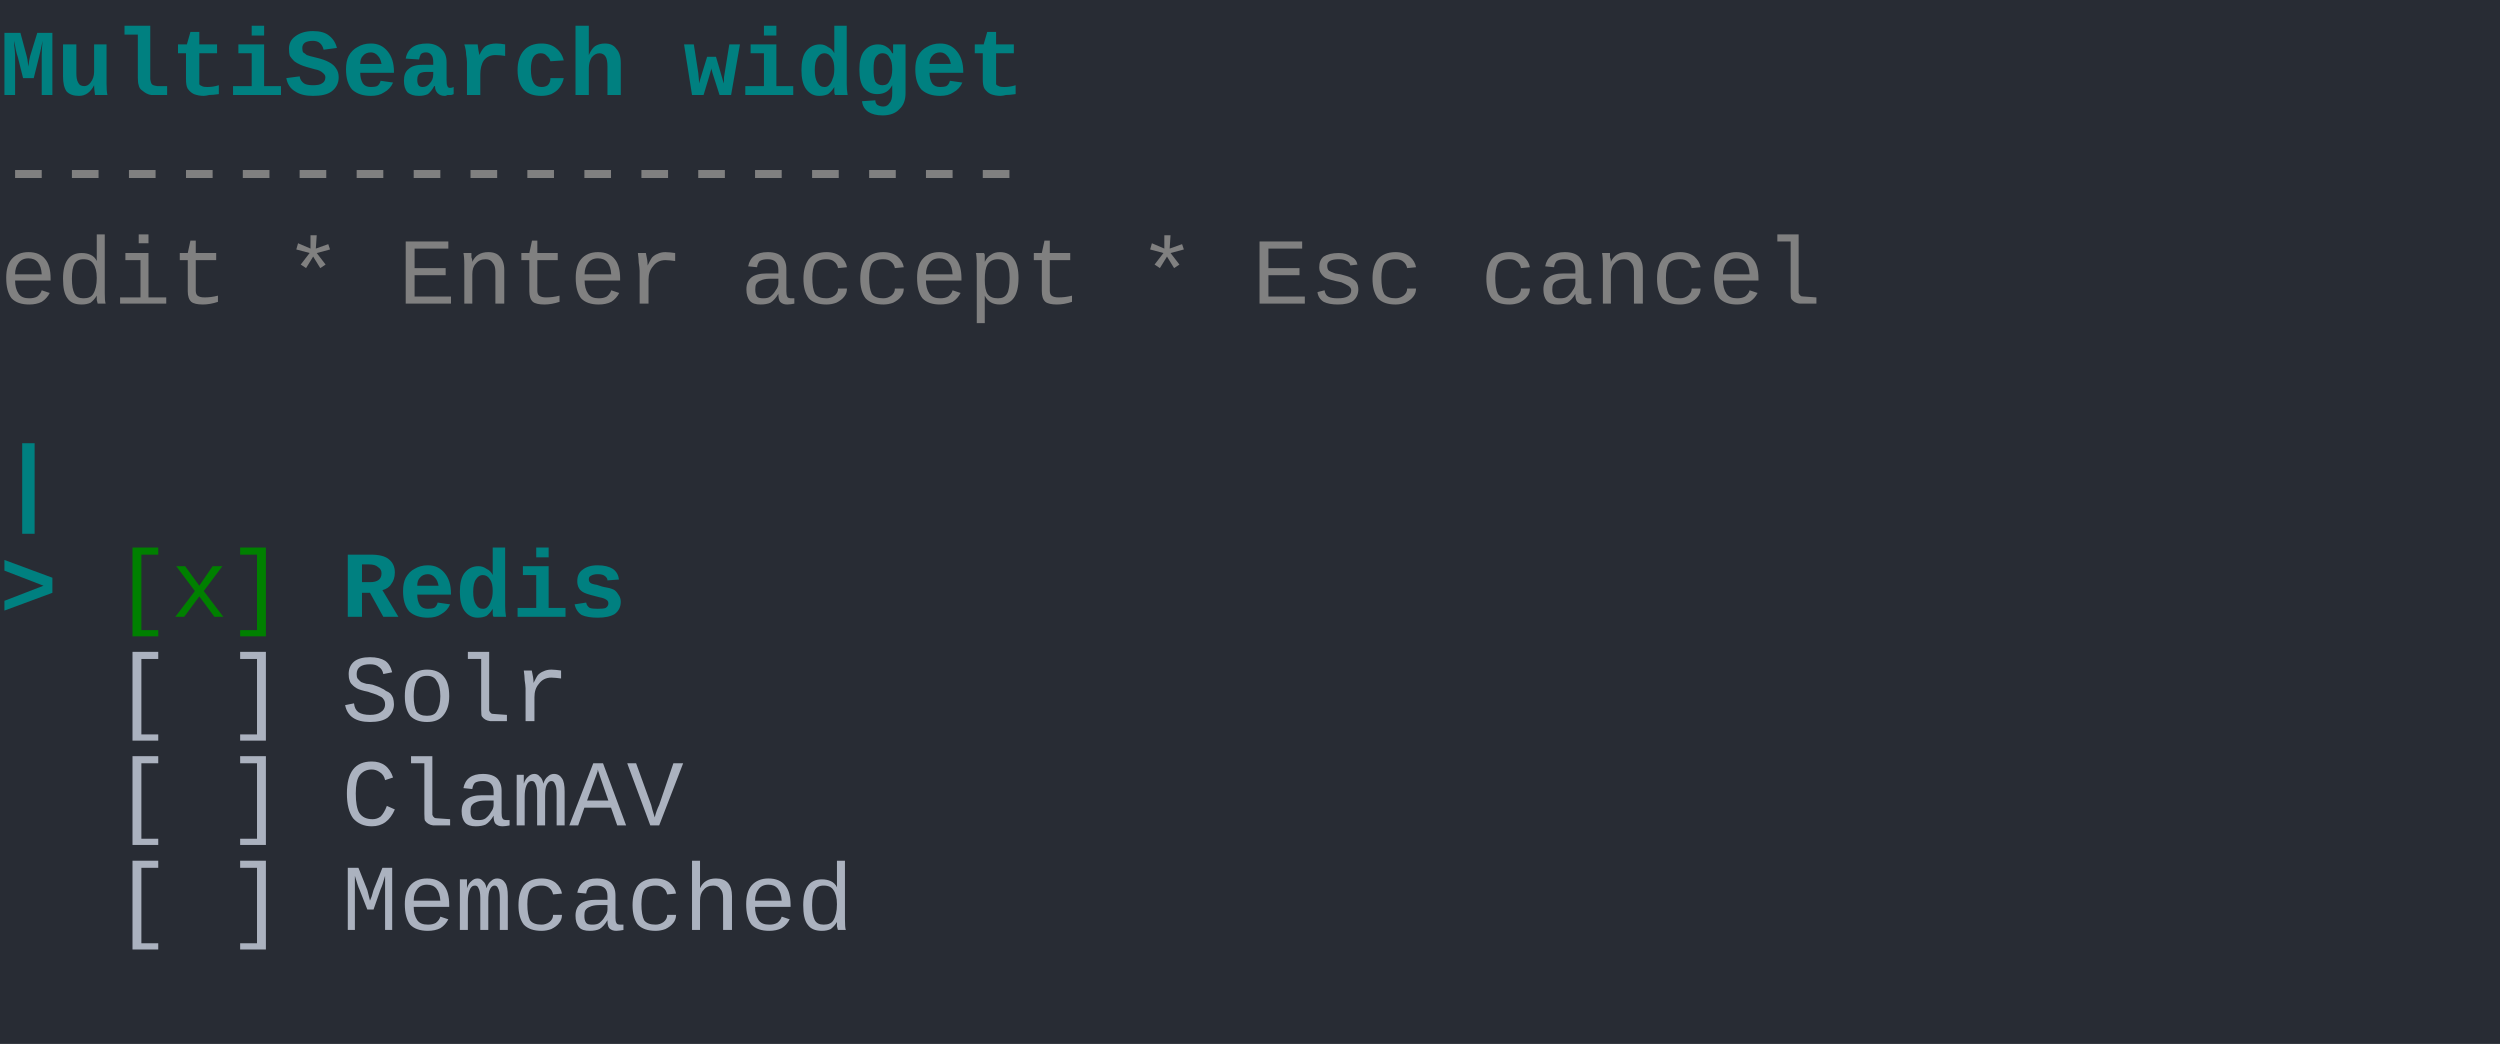
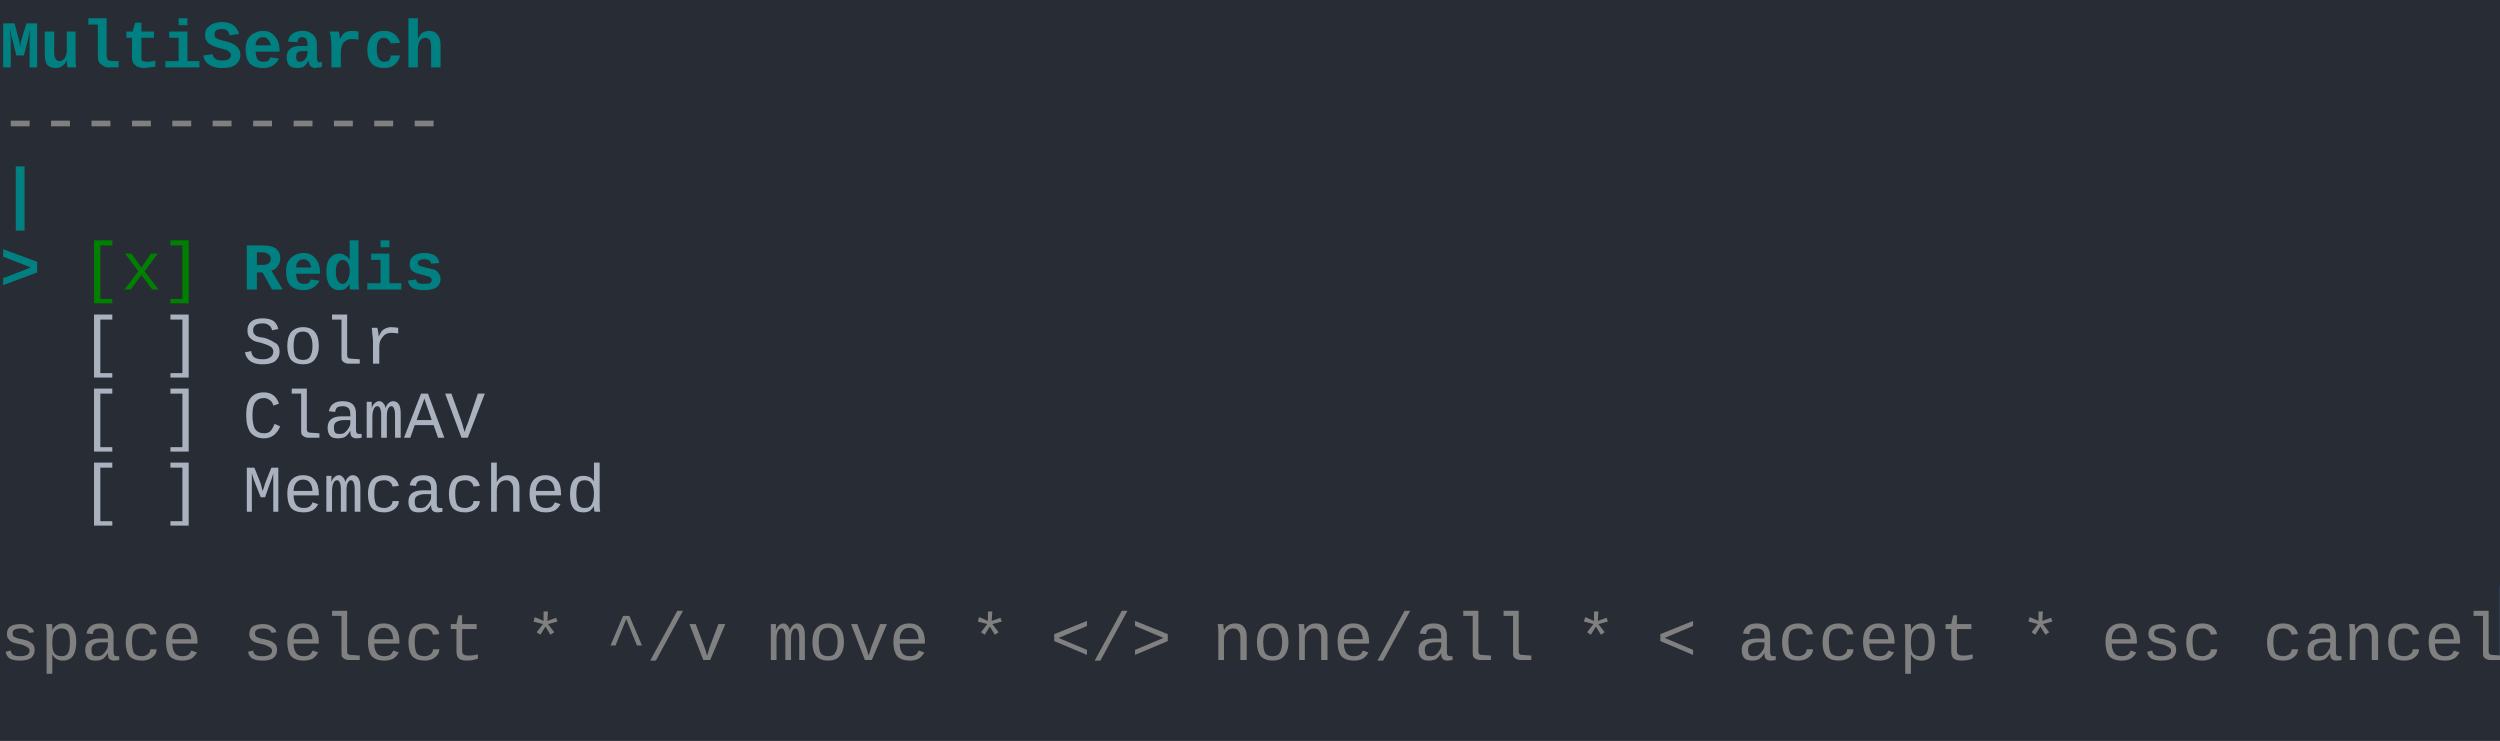
- <svg xmlns="http://www.w3.org/2000/svg" xmlns:xlink="http://www.w3.org/1999/xlink" width="440" height="183.7">
-   <rect width="440" height="183.7" rx="0" ry="0" class="a" />
-   <svg height="183.7" viewBox="0 0 44 18.37" width="440">
-     <style>.a{fill:rgb(40,44,52)}.b{font-family:Consolas,"Courier New",Courier,"Liberation Mono",monospace}.c{fill:transparent}.d{fill:rgb(0,128,128);font-weight:bold;white-space:pre}.e{fill:rgb(128,128,128);white-space:pre}.f{fill:rgb(0,128,0);white-space:pre}.g{fill:rgb(171,178,191);white-space:pre}</style>
+ <svg xmlns="http://www.w3.org/2000/svg" xmlns:xlink="http://www.w3.org/1999/xlink" width="620" height="183.7">
+   <rect width="620" height="183.7" rx="0" ry="0" class="a" />
+   <svg height="183.7" viewBox="0 0 62 18.37" width="620">
+     <style>.a{fill:rgb(40,44,52)}.b{font-family:Consolas,"Courier New",Courier,"Liberation Mono",monospace}.c{fill:transparent}.d{fill:rgb(82,139,255)}.e{fill:rgb(0,128,128);font-weight:bold;white-space:pre}.f{fill:rgb(128,128,128);white-space:pre}.g{fill:rgb(0,128,0);white-space:pre}.h{fill:rgb(171,178,191);white-space:pre}</style>
    <g font-family="Consolas, &quot;Courier New&quot;, Courier, &quot;Liberation Mono&quot;, monospace" font-size="1.67" class="b">
      <defs>
        <symbol id="a">
-           <rect height="10" width="44" x="0" y="0" class="c" />
+           <rect height="10" width="62" x="0" y="0" class="c" />
+         </symbol>
+         <symbol id="b">
+           <rect height="1.837" width="1.102" class="d" />
        </symbol>
      </defs>
-       <rect height="18.37" width="44" class="a" />
-       <svg x="0" y="0" width="44">
+       <rect height="18.37" width="62" class="a" />
+       <svg x="0" y="0" width="62">
        <svg x="0">
          <use xlink:href="#a" />
-           <text x="0" y="1.67" class="d">MultiSearch</text>
-           <text x="12.024" y="1.67" class="d">widget</text>
-           <text x="0" y="3.507" class="e">------------------</text>
-           <text x="0" y="5.344" class="e">edit</text>
-           <text x="5.01" y="5.344" class="e">*</text>
-           <text x="7.014" y="5.344" class="e">Enter</text>
-           <text x="13.026" y="5.344" class="e">accept</text>
-           <text x="20.04" y="5.344" class="e">*</text>
-           <text x="22.044" y="5.344" class="e">Esc</text>
-           <text x="26.052" y="5.344" class="e">cancel</text>
-           <text x="0" y="9.018" class="d">|</text>
-           <text x="0" y="10.855" class="d">&gt;</text>
-           <text x="2.004" y="10.855" class="f">[x]</text>
-           <text x="6.012" y="10.855" class="d">Redis</text>
-           <text x="2.004" y="12.692" class="g">[</text>
-           <text x="4.008" y="12.692" class="g">]</text>
-           <text x="6.012" y="12.692" class="g">Solr</text>
-           <text x="2.004" y="14.529" class="g">[</text>
-           <text x="4.008" y="14.529" class="g">]</text>
-           <text x="6.012" y="14.529" class="g">ClamAV</text>
-           <text x="2.004" y="16.366" class="g">[</text>
-           <text x="4.008" y="16.366" class="g">]</text>
-           <text x="6.012" y="16.366" class="g">Memcached</text>
+           <use xlink:href="#b" x="61.996" y="14.521" />
+           <text x="0" y="1.67" class="e">MultiSearch</text>
+           <text x="0" y="3.507" class="f">-----------</text>
+           <text x="0" y="5.344" class="e">|</text>
+           <text x="0" y="7.181" class="e">&gt;</text>
+           <text x="2.004" y="7.181" class="g">[x]</text>
+           <text x="6.012" y="7.181" class="e">Redis</text>
+           <text x="2.004" y="9.018" class="h">[</text>
+           <text x="4.008" y="9.018" class="h">]</text>
+           <text x="6.012" y="9.018" class="h">Solr</text>
+           <text x="2.004" y="10.855" class="h">[</text>
+           <text x="4.008" y="10.855" class="h">]</text>
+           <text x="6.012" y="10.855" class="h">ClamAV</text>
+           <text x="2.004" y="12.692" class="h">[</text>
+           <text x="4.008" y="12.692" class="h">]</text>
+           <text x="6.012" y="12.692" class="h">Memcached</text>
+           <text x="0" y="16.366" class="f">space</text>
+           <text x="6.012" y="16.366" class="f">select</text>
+           <text x="13.026" y="16.366" class="f">*</text>
+           <text x="15.03" y="16.366" class="f">^/v</text>
+           <text x="19.038" y="16.366" class="f">move</text>
+           <text x="24.048" y="16.366" class="f">*</text>
+           <text x="26.052" y="16.366" class="f">&lt;/&gt;</text>
+           <text x="30.06" y="16.366" class="f">none/all</text>
+           <text x="39.078" y="16.366" class="f">*</text>
+           <text x="41.082" y="16.366" class="f">&lt;</text>
+           <text x="43.086" y="16.366" class="f">accept</text>
+           <text x="50.1" y="16.366" class="f">*</text>
+           <text x="52.104" y="16.366" class="f">esc</text>
+           <text x="56.112" y="16.366" class="f">cancel</text>
        </svg>
      </svg>
    </g>
  </svg>
</svg>
